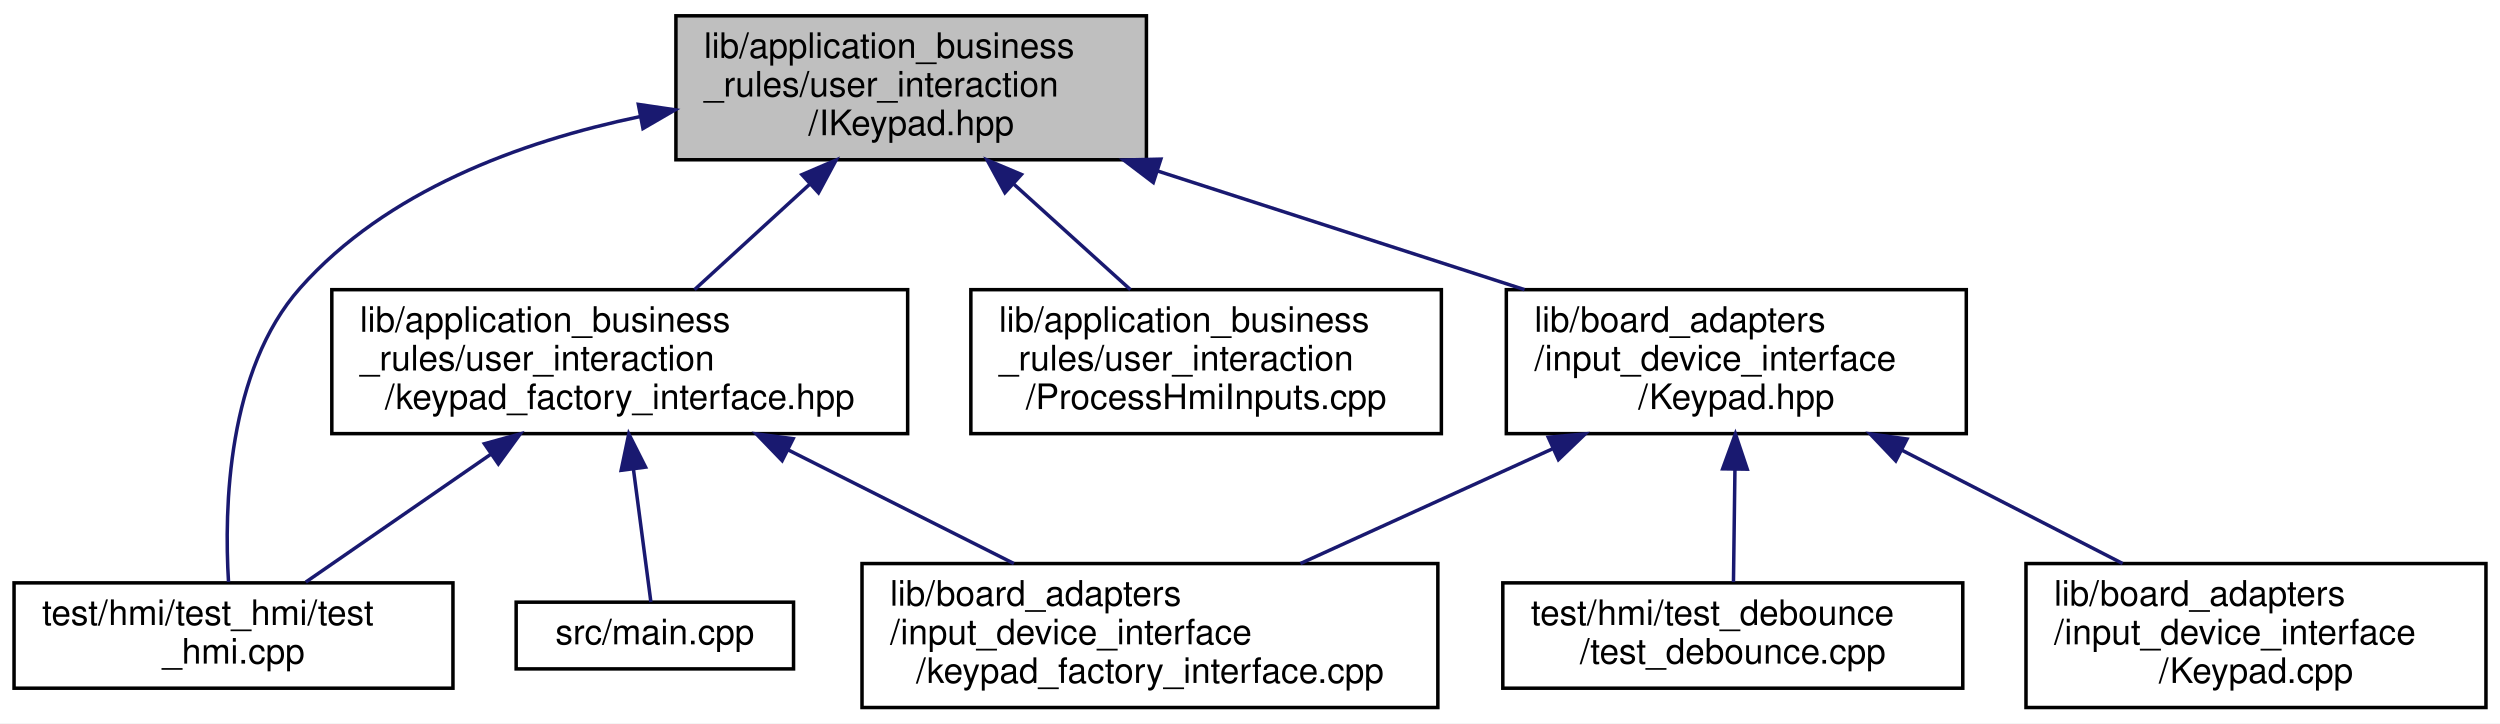
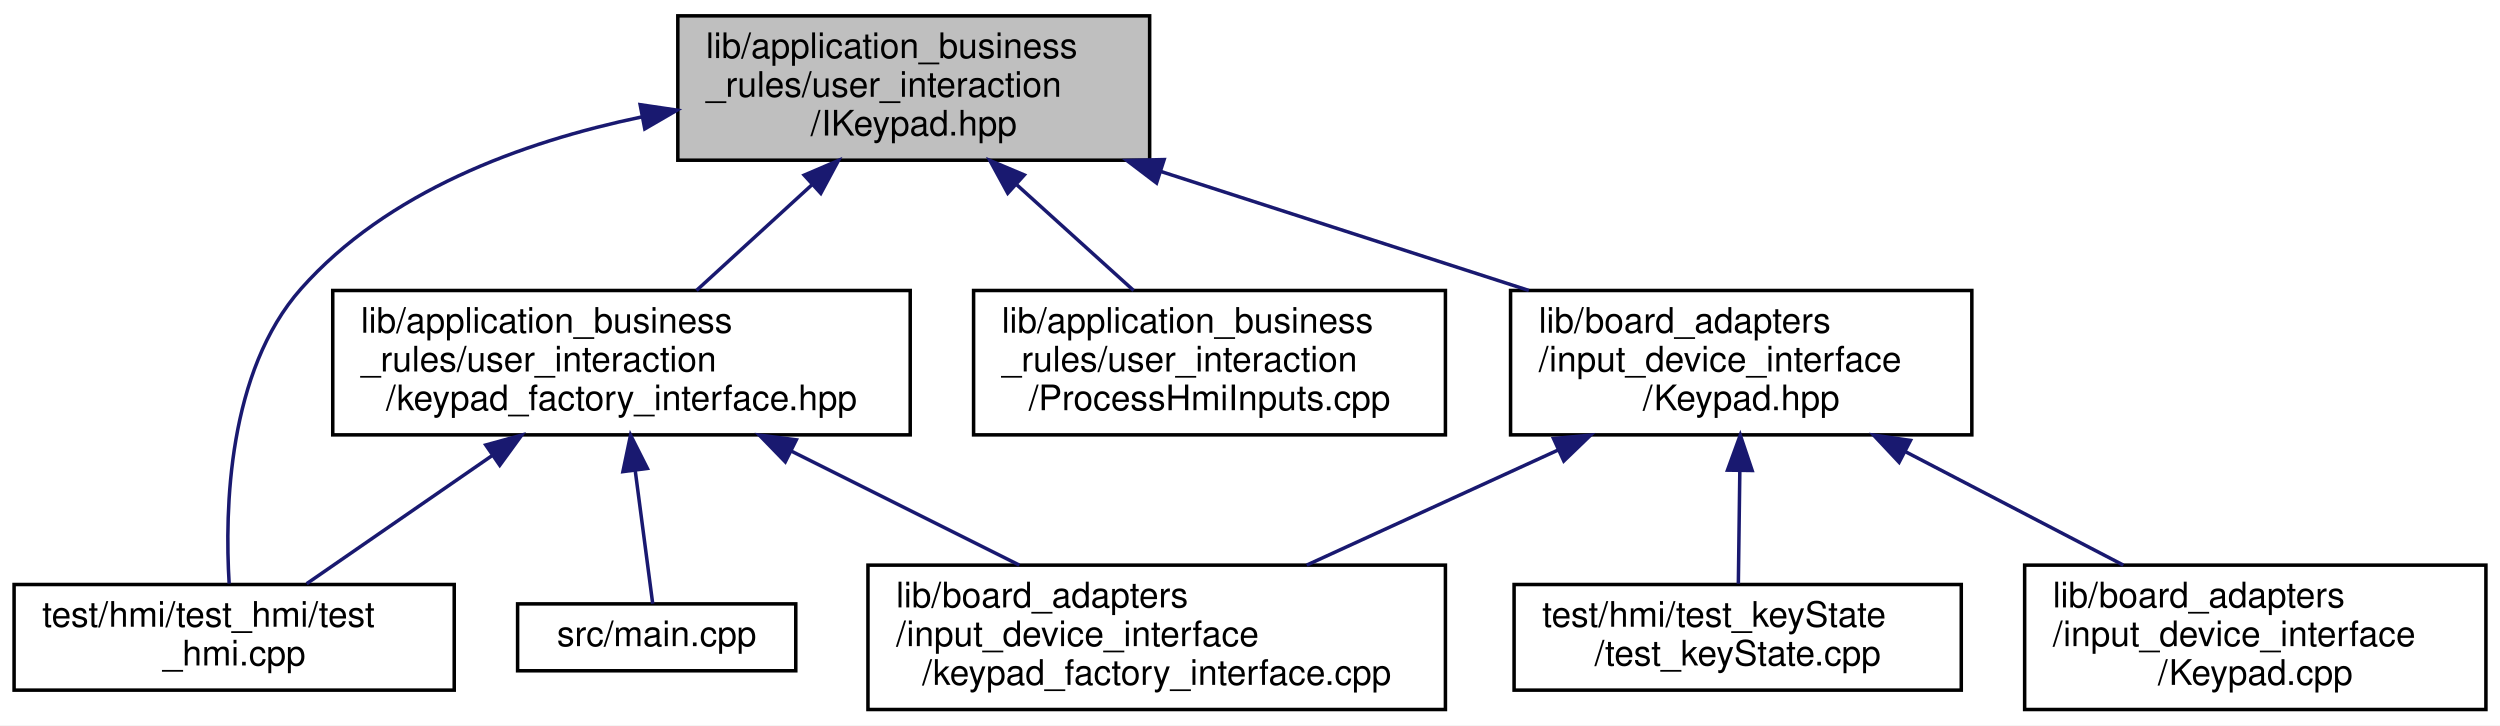
- <svg xmlns="http://www.w3.org/2000/svg" xmlns:xlink="http://www.w3.org/1999/xlink" width="712pt" height="206pt" viewBox="0.00 0.00 712.00 206.00">
+ <svg xmlns="http://www.w3.org/2000/svg" xmlns:xlink="http://www.w3.org/1999/xlink" width="710pt" height="206pt" viewBox="0.00 0.00 710.00 206.00">
  <g id="graph0" class="graph" transform="scale(1 1) rotate(0) translate(4 202)">
-     <polygon fill="white" stroke="transparent" points="-4,4 -4,-202 708,-202 708,4 -4,4" />
+     <polygon fill="white" stroke="transparent" points="-4,4 -4,-202 706,-202 706,4 -4,4" />
    <g id="node1" class="node">
      <g id="a_node1">
        <a xlink:title=" ">
          <polygon fill="#bfbfbf" stroke="black" points="188.5,-156.5 188.5,-197.5 322.5,-197.5 322.5,-156.5 188.5,-156.5" />
          <text text-anchor="start" x="196.5" y="-185.5" font-family="Helvetica,sans-Serif" font-size="10.00">lib/application_business</text>
          <text text-anchor="start" x="196.5" y="-174.5" font-family="Helvetica,sans-Serif" font-size="10.00">_rules/user_interaction</text>
          <text text-anchor="middle" x="255.5" y="-163.5" font-family="Helvetica,sans-Serif" font-size="10.00">/IKeypad.hpp</text>
        </a>
      </g>
    </g>
    <g id="node2" class="node">
      <g id="a_node2">
        <a xlink:href="keypad__factory__interface_8hpp.xhtml" target="_top" xlink:title="Dependency injection for the keypad.">
          <polygon fill="white" stroke="black" points="90.5,-78.5 90.5,-119.5 254.5,-119.5 254.5,-78.5 90.5,-78.5" />
          <text text-anchor="start" x="98.5" y="-107.5" font-family="Helvetica,sans-Serif" font-size="10.00">lib/application_business</text>
          <text text-anchor="start" x="98.5" y="-96.5" font-family="Helvetica,sans-Serif" font-size="10.00">_rules/user_interaction</text>
          <text text-anchor="middle" x="172.5" y="-85.5" font-family="Helvetica,sans-Serif" font-size="10.00">/keypad_factory_interface.hpp</text>
        </a>
      </g>
    </g>
    <g id="edge1" class="edge">
      <path fill="none" stroke="midnightblue" d="M226.55,-149.49C215.78,-139.63 203.76,-128.63 193.8,-119.51" />
      <polygon fill="midnightblue" stroke="midnightblue" points="224.39,-152.26 234.13,-156.43 229.11,-147.09 224.39,-152.26" />
    </g>
    <g id="node5" class="node">
      <g id="a_node5">
        <a xlink:href="test__hmi_8cpp.xhtml" target="_top" xlink:title=" ">
          <polygon fill="white" stroke="black" points="0,-6 0,-36 125,-36 125,-6 0,-6" />
          <text text-anchor="start" x="8" y="-24" font-family="Helvetica,sans-Serif" font-size="10.00">test/hmi/test_hmi/test</text>
          <text text-anchor="middle" x="62.5" y="-13" font-family="Helvetica,sans-Serif" font-size="10.00">_hmi.cpp</text>
        </a>
      </g>
    </g>
    <g id="edge10" class="edge">
      <path fill="none" stroke="midnightblue" d="M178.25,-168.79C143.97,-161.63 105.93,-147.55 81.5,-120 60.69,-96.53 59.81,-57.26 61.08,-36.26" />
      <polygon fill="midnightblue" stroke="midnightblue" points="177.8,-172.27 188.28,-170.72 179.12,-165.4 177.8,-172.27" />
    </g>
    <g id="node6" class="node">
      <g id="a_node6">
        <a xlink:href="ProcessHmiInputs_8cpp.xhtml" target="_top" xlink:title=" ">
          <polygon fill="white" stroke="black" points="272.5,-78.5 272.5,-119.5 406.5,-119.5 406.5,-78.5 272.5,-78.5" />
          <text text-anchor="start" x="280.5" y="-107.5" font-family="Helvetica,sans-Serif" font-size="10.00">lib/application_business</text>
          <text text-anchor="start" x="280.5" y="-96.5" font-family="Helvetica,sans-Serif" font-size="10.00">_rules/user_interaction</text>
          <text text-anchor="middle" x="339.5" y="-85.5" font-family="Helvetica,sans-Serif" font-size="10.00">/ProcessHmiInputs.cpp</text>
        </a>
      </g>
    </g>
    <g id="edge5" class="edge">
      <path fill="none" stroke="midnightblue" d="M284.8,-149.49C295.7,-139.63 307.86,-128.63 317.94,-119.51" />
      <polygon fill="midnightblue" stroke="midnightblue" points="282.2,-147.12 277.13,-156.43 286.9,-152.31 282.2,-147.12" />
    </g>
    <g id="node7" class="node">
      <g id="a_node7">
        <a xlink:href="Keypad_8hpp.xhtml" target="_top" xlink:title=" ">
          <polygon fill="white" stroke="black" points="425,-78.5 425,-119.5 556,-119.5 556,-78.5 425,-78.5" />
          <text text-anchor="start" x="433" y="-107.5" font-family="Helvetica,sans-Serif" font-size="10.00">lib/board_adapters</text>
          <text text-anchor="start" x="433" y="-96.5" font-family="Helvetica,sans-Serif" font-size="10.00">/input_device_interface</text>
          <text text-anchor="middle" x="490.5" y="-85.5" font-family="Helvetica,sans-Serif" font-size="10.00">/Keypad.hpp</text>
        </a>
      </g>
    </g>
    <g id="edge6" class="edge">
      <path fill="none" stroke="midnightblue" d="M325.68,-153.3C358.94,-142.55 398.28,-129.82 430.19,-119.51" />
      <polygon fill="midnightblue" stroke="midnightblue" points="324.46,-150.02 316.02,-156.43 326.61,-156.68 324.46,-150.02" />
    </g>
    <g id="node3" class="node">
      <g id="a_node3">
        <a xlink:href="keypad__factory__interface_8cpp.xhtml" target="_top" xlink:title=" ">
-           <polygon fill="white" stroke="black" points="241.5,-0.5 241.5,-41.5 405.5,-41.5 405.5,-0.5 241.5,-0.5" />
-           <text text-anchor="start" x="249.5" y="-29.5" font-family="Helvetica,sans-Serif" font-size="10.00">lib/board_adapters</text>
-           <text text-anchor="start" x="249.5" y="-18.5" font-family="Helvetica,sans-Serif" font-size="10.00">/input_device_interface</text>
-           <text text-anchor="middle" x="323.5" y="-7.5" font-family="Helvetica,sans-Serif" font-size="10.00">/keypad_factory_interface.cpp</text>
+           <polygon fill="white" stroke="black" points="242.5,-0.5 242.5,-41.5 406.5,-41.5 406.5,-0.5 242.5,-0.5" />
+           <text text-anchor="start" x="250.5" y="-29.5" font-family="Helvetica,sans-Serif" font-size="10.00">lib/board_adapters</text>
+           <text text-anchor="start" x="250.5" y="-18.5" font-family="Helvetica,sans-Serif" font-size="10.00">/input_device_interface</text>
+           <text text-anchor="middle" x="324.5" y="-7.5" font-family="Helvetica,sans-Serif" font-size="10.00">/keypad_factory_interface.cpp</text>
        </a>
      </g>
    </g>
    <g id="edge2" class="edge">
-       <path fill="none" stroke="midnightblue" d="M220.37,-73.91C241.13,-63.46 265.13,-51.38 284.75,-41.51" />
-       <polygon fill="midnightblue" stroke="midnightblue" points="218.75,-70.81 211.39,-78.43 221.89,-77.06 218.75,-70.81" />
+       <path fill="none" stroke="midnightblue" d="M220.68,-73.91C241.58,-63.46 265.74,-51.38 285.49,-41.51" />
+       <polygon fill="midnightblue" stroke="midnightblue" points="219.02,-70.83 211.64,-78.43 222.15,-77.09 219.02,-70.83" />
    </g>
    <g id="node4" class="node">
      <g id="a_node4">
        <a xlink:href="main_8cpp.xhtml" target="_top" xlink:title=" ">
          <polygon fill="white" stroke="black" points="143,-11.5 143,-30.5 222,-30.5 222,-11.5 143,-11.5" />
          <text text-anchor="middle" x="182.5" y="-18.5" font-family="Helvetica,sans-Serif" font-size="10.00">src/main.cpp</text>
        </a>
      </g>
    </g>
    <g id="edge3" class="edge">
      <path fill="none" stroke="midnightblue" d="M176.39,-68.45C178.18,-54.86 180.17,-39.74 181.37,-30.55" />
      <polygon fill="midnightblue" stroke="midnightblue" points="172.91,-68.06 175.08,-78.43 179.85,-68.97 172.91,-68.06" />
    </g>
    <g id="edge4" class="edge">
      <path fill="none" stroke="midnightblue" d="M135.82,-72.66C118.26,-60.53 97.89,-46.45 83.09,-36.23" />
      <polygon fill="midnightblue" stroke="midnightblue" points="133.96,-75.62 144.17,-78.43 137.93,-69.86 133.96,-75.62" />
    </g>
    <g id="edge8" class="edge">
-       <path fill="none" stroke="midnightblue" d="M438.18,-74.19C415.08,-63.67 388.25,-51.47 366.36,-41.51" />
-       <polygon fill="midnightblue" stroke="midnightblue" points="436.94,-77.47 447.49,-78.43 439.84,-71.1 436.94,-77.47" />
+       <path fill="none" stroke="midnightblue" d="M438.49,-74.19C415.53,-63.67 388.87,-51.47 367.1,-41.51" />
+       <polygon fill="midnightblue" stroke="midnightblue" points="437.2,-77.45 447.75,-78.43 440.12,-71.08 437.2,-77.45" />
    </g>
    <g id="node8" class="node">
      <g id="a_node8">
        <a xlink:href="Keypad_8cpp.xhtml" target="_top" xlink:title=" ">
-           <polygon fill="white" stroke="black" points="573,-0.5 573,-41.5 704,-41.5 704,-0.5 573,-0.5" />
-           <text text-anchor="start" x="581" y="-29.5" font-family="Helvetica,sans-Serif" font-size="10.00">lib/board_adapters</text>
-           <text text-anchor="start" x="581" y="-18.5" font-family="Helvetica,sans-Serif" font-size="10.00">/input_device_interface</text>
-           <text text-anchor="middle" x="638.5" y="-7.5" font-family="Helvetica,sans-Serif" font-size="10.00">/Keypad.cpp</text>
+           <polygon fill="white" stroke="black" points="571,-0.5 571,-41.5 702,-41.5 702,-0.5 571,-0.5" />
+           <text text-anchor="start" x="579" y="-29.5" font-family="Helvetica,sans-Serif" font-size="10.00">lib/board_adapters</text>
+           <text text-anchor="start" x="579" y="-18.5" font-family="Helvetica,sans-Serif" font-size="10.00">/input_device_interface</text>
+           <text text-anchor="middle" x="636.5" y="-7.5" font-family="Helvetica,sans-Serif" font-size="10.00">/Keypad.cpp</text>
        </a>
      </g>
    </g>
    <g id="edge7" class="edge">
-       <path fill="none" stroke="midnightblue" d="M537.69,-73.77C557.98,-63.35 581.37,-51.34 600.52,-41.51" />
-       <polygon fill="midnightblue" stroke="midnightblue" points="535.91,-70.75 528.61,-78.43 539.11,-76.97 535.91,-70.75" />
+       <path fill="none" stroke="midnightblue" d="M537.05,-73.77C557.06,-63.35 580.14,-51.34 599.03,-41.51" />
+       <polygon fill="midnightblue" stroke="midnightblue" points="535.35,-70.71 528.1,-78.43 538.58,-76.92 535.35,-70.71" />
    </g>
    <g id="node9" class="node">
      <g id="a_node9">
-         <a xlink:href="test__debounce_8cpp.xhtml" target="_top" xlink:title=" ">
-           <polygon fill="white" stroke="black" points="424,-6 424,-36 555,-36 555,-6 424,-6" />
-           <text text-anchor="start" x="432" y="-24" font-family="Helvetica,sans-Serif" font-size="10.00">test/hmi/test_debounce</text>
-           <text text-anchor="middle" x="489.5" y="-13" font-family="Helvetica,sans-Serif" font-size="10.00">/test_debounce.cpp</text>
+         <a xlink:href="test__keyState_8cpp.xhtml" target="_top" xlink:title=" ">
+           <polygon fill="white" stroke="black" points="426,-6 426,-36 553,-36 553,-6 426,-6" />
+           <text text-anchor="start" x="434" y="-24" font-family="Helvetica,sans-Serif" font-size="10.00">test/hmi/test_keyState</text>
+           <text text-anchor="middle" x="489.5" y="-13" font-family="Helvetica,sans-Serif" font-size="10.00">/test_keyState.cpp</text>
        </a>
      </g>
    </g>
    <g id="edge9" class="edge">
      <path fill="none" stroke="midnightblue" d="M490.11,-68.28C489.96,-57.25 489.81,-45.25 489.69,-36.23" />
      <polygon fill="midnightblue" stroke="midnightblue" points="486.61,-68.48 490.24,-78.43 493.61,-68.38 486.61,-68.48" />
    </g>
  </g>
</svg>
